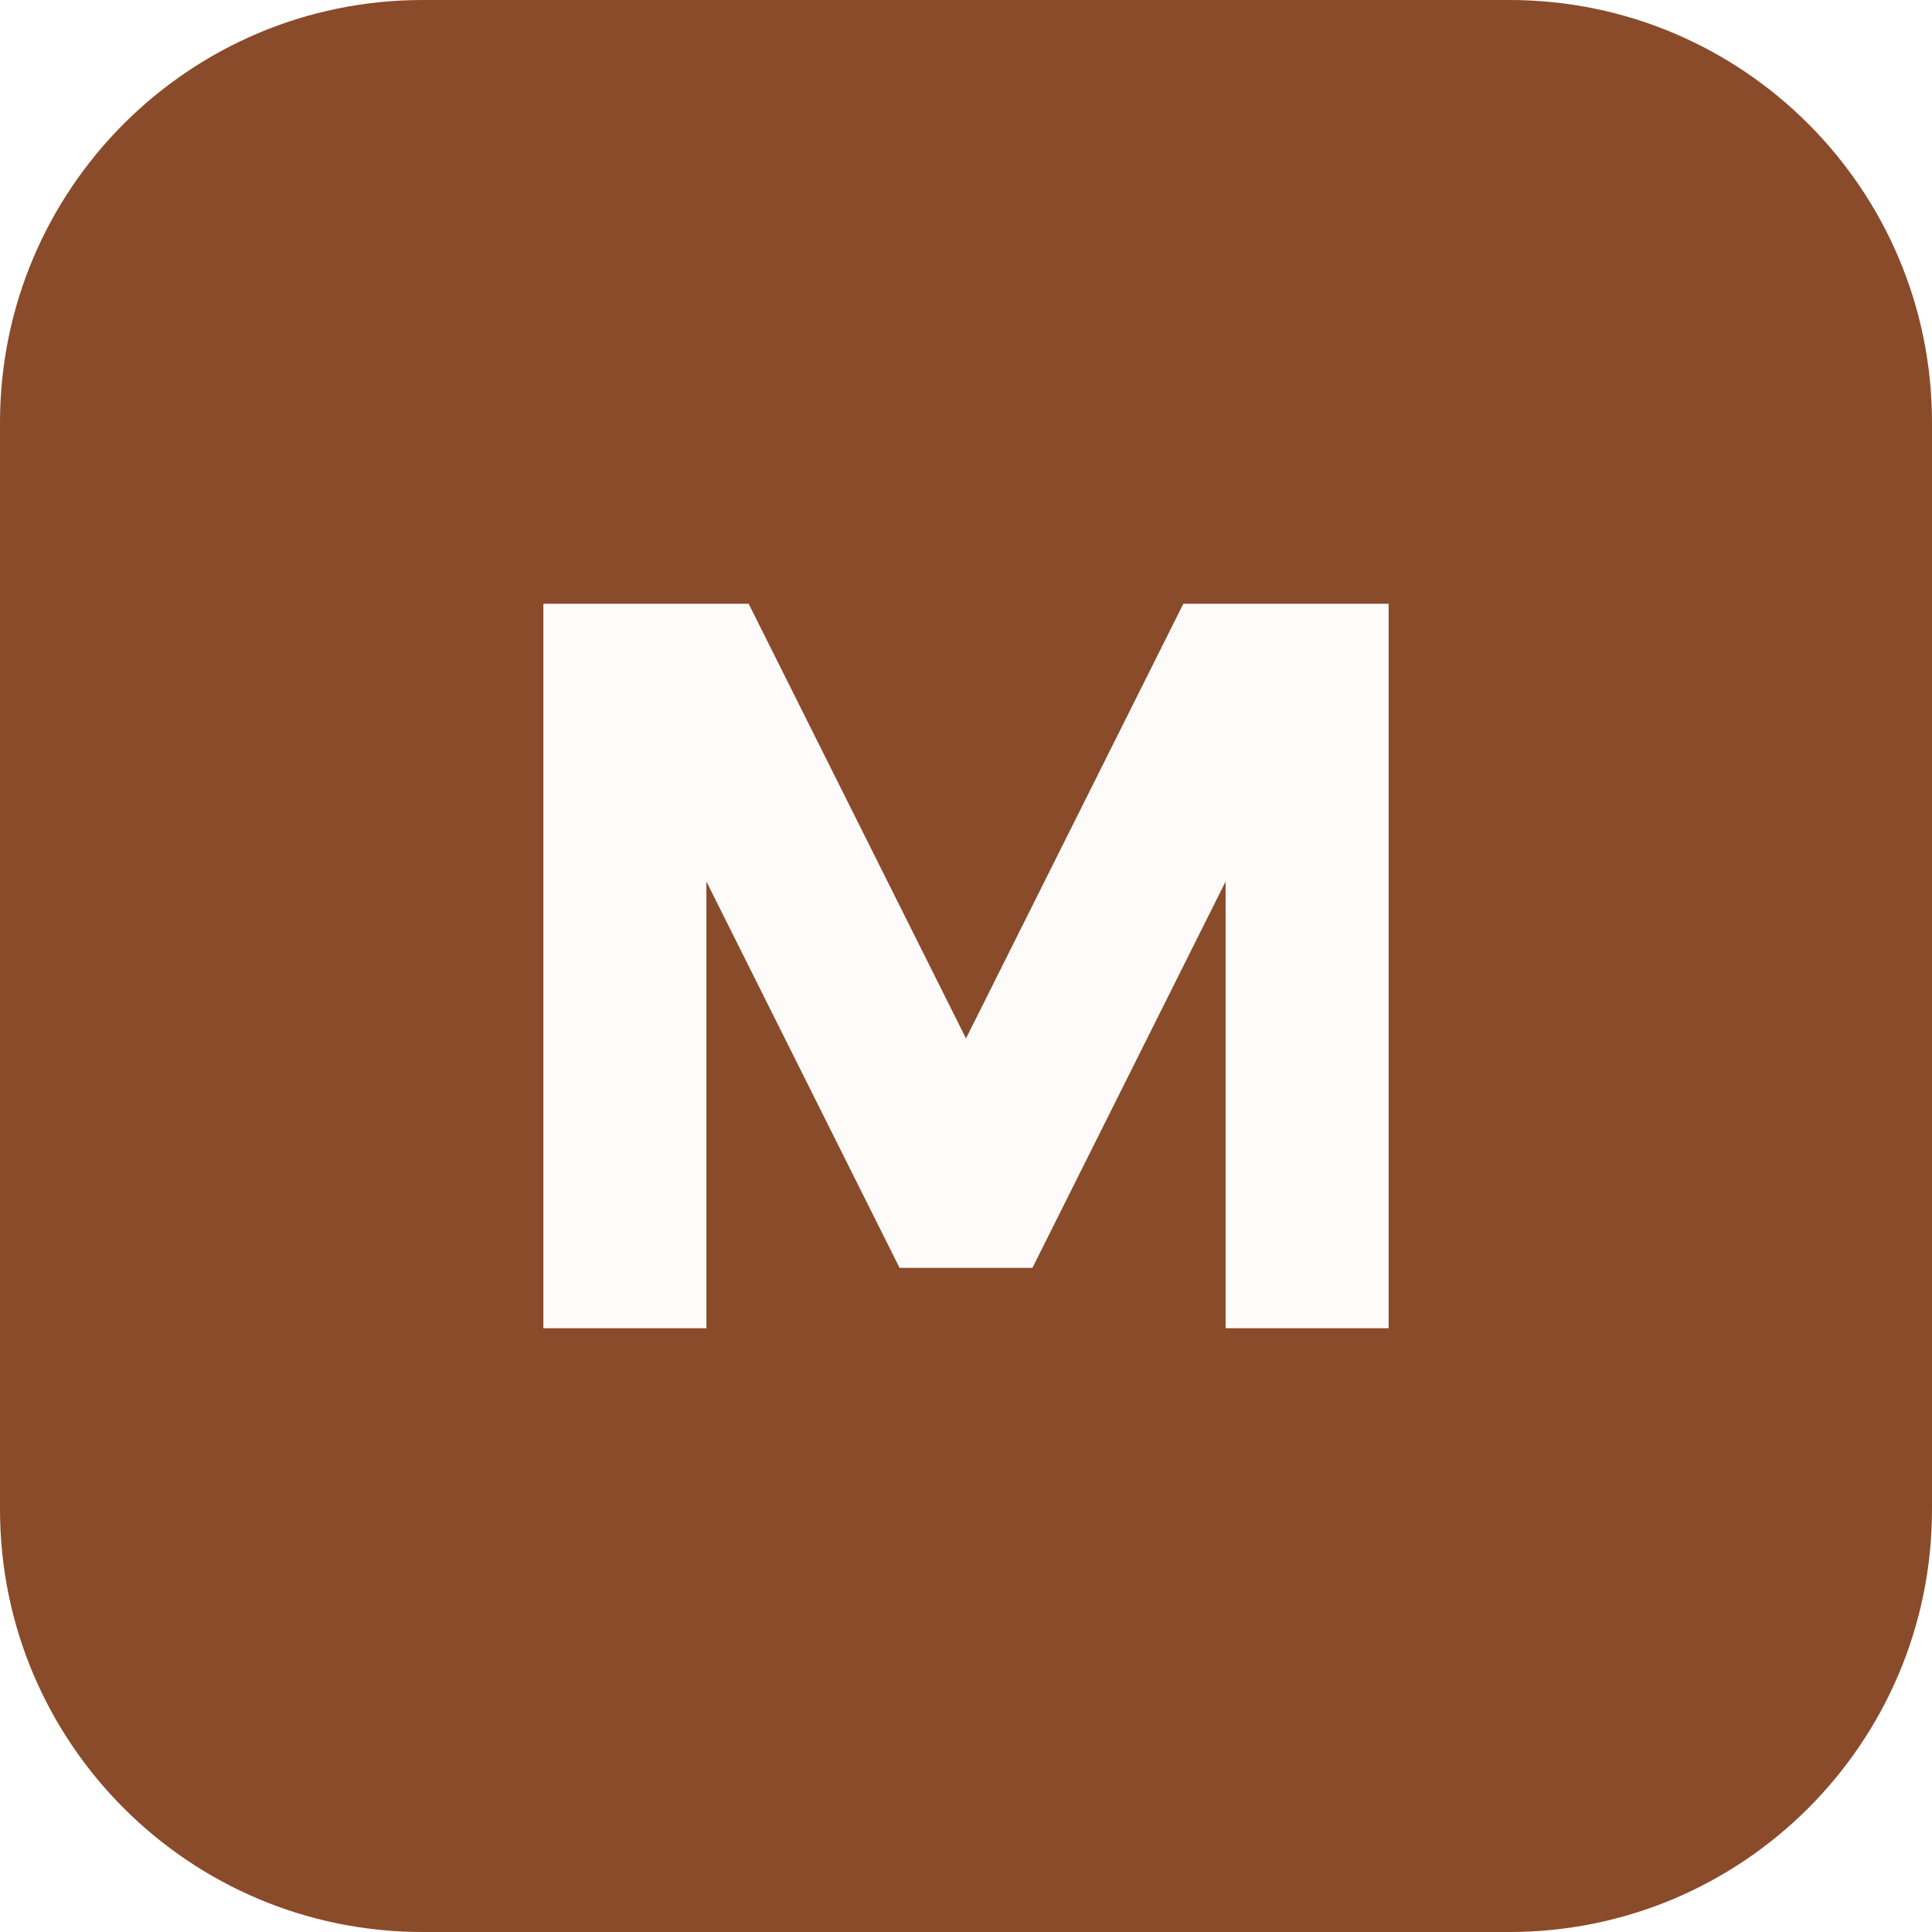
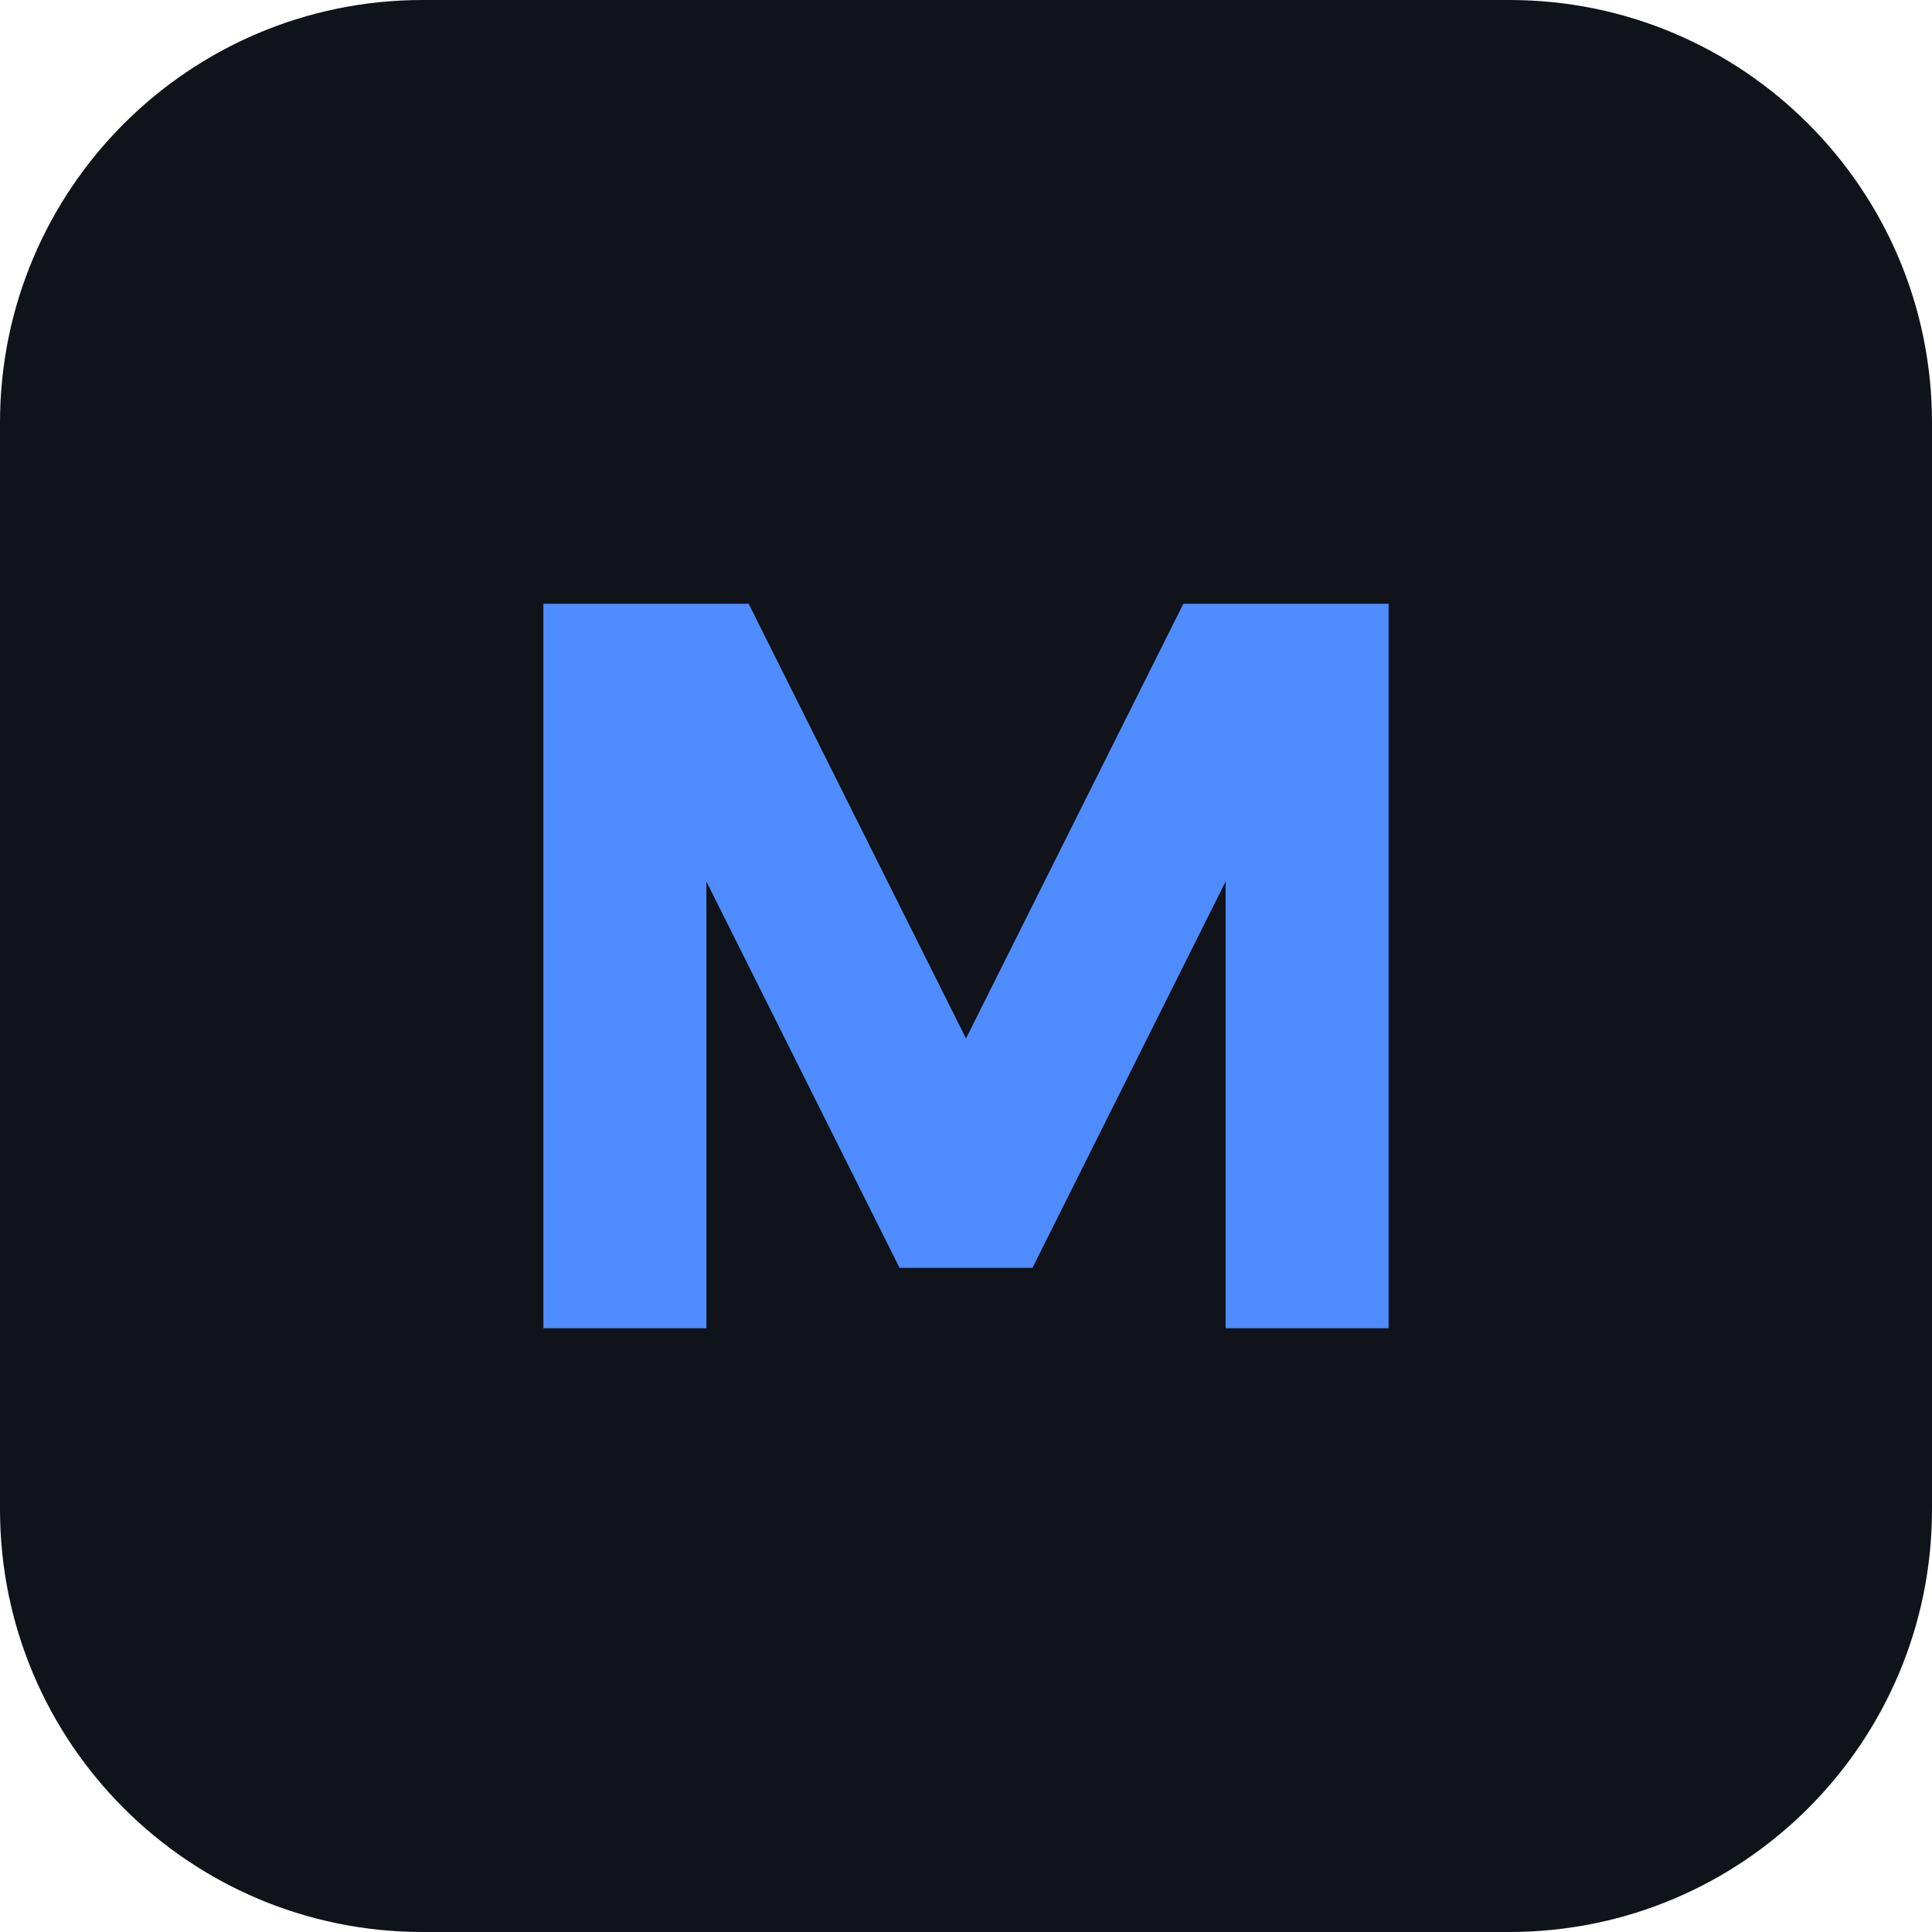
<svg xmlns="http://www.w3.org/2000/svg" viewBox="0 0 32 32">
-   <rect width="32" height="32" rx="7" fill="#8a4b2a" />
-   <path d="M9 22V10h3.4l3.6 7.2L19.6 10H23v12h-2.7v-7.4L17.1 21h-2.2l-3.2-6.4V22z" fill="#fdfcfa" />
+   <rect width="32" height="32" rx="7" fill="#10131a" />
+   <path d="M9 22V10h3.4l3.6 7.2L19.6 10H23v12h-2.7v-7.4L17.1 21h-2.2l-3.2-6.4V22z" fill="#4f8cff" />
</svg>
